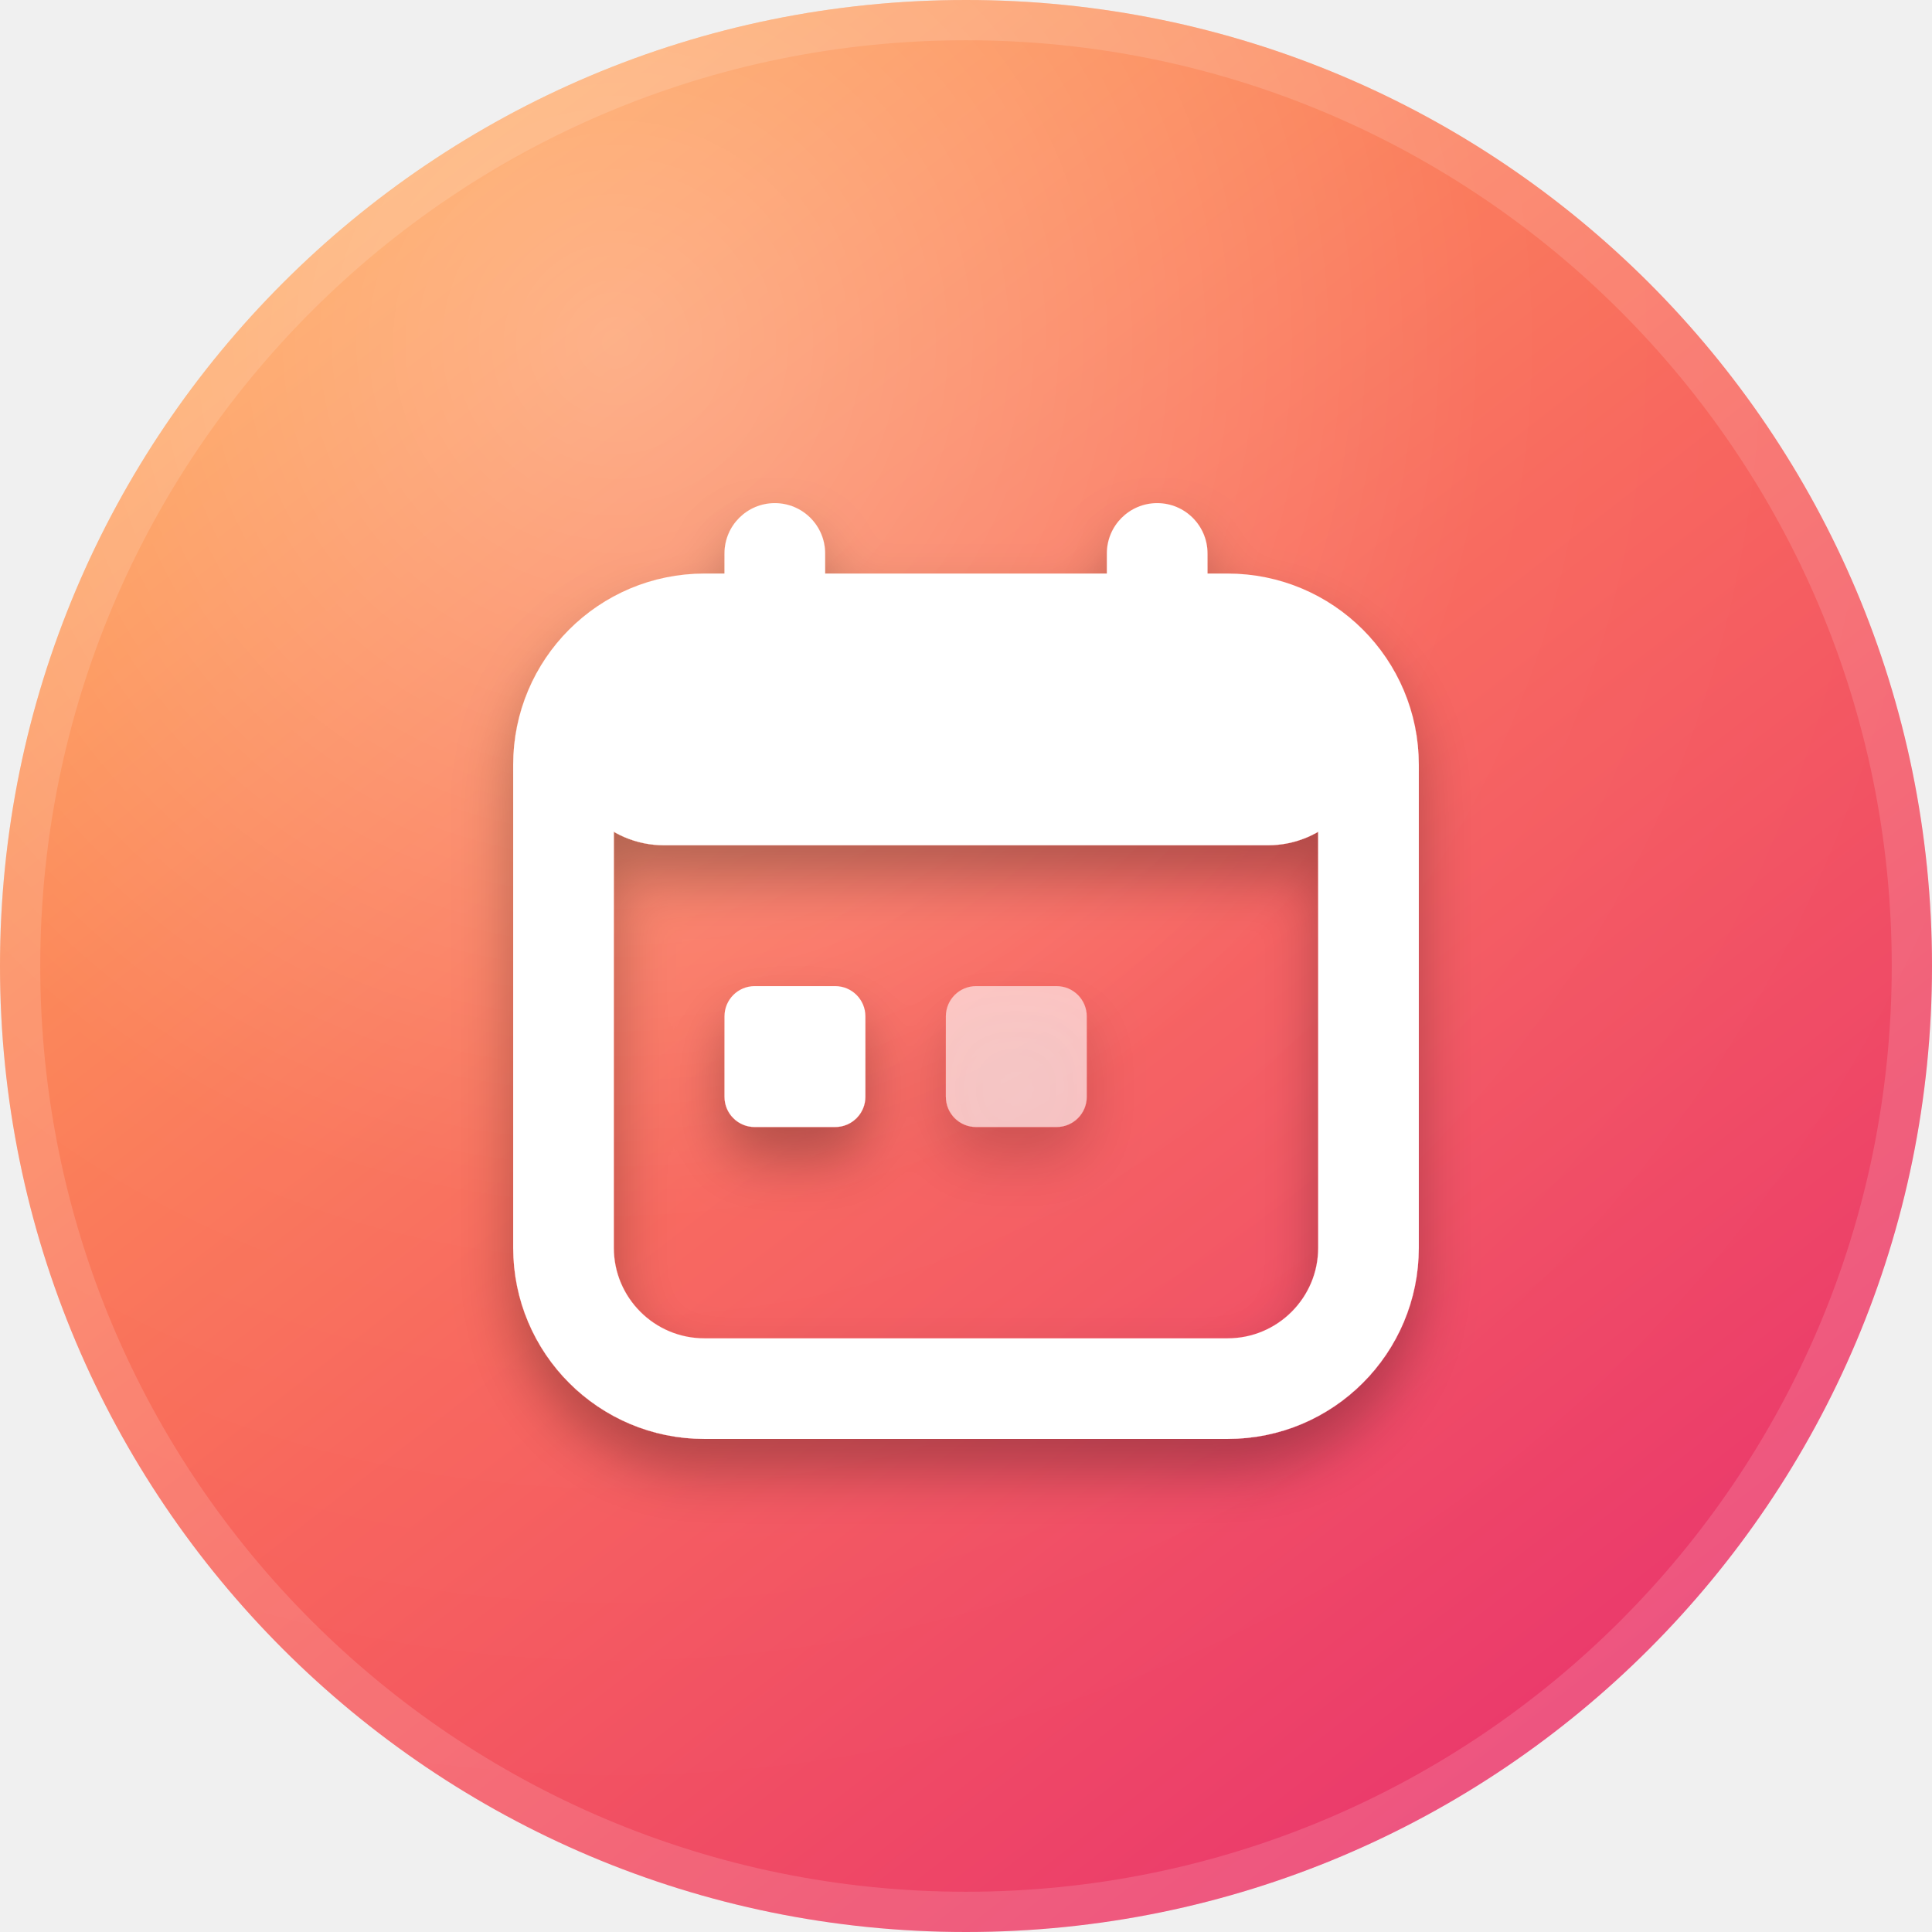
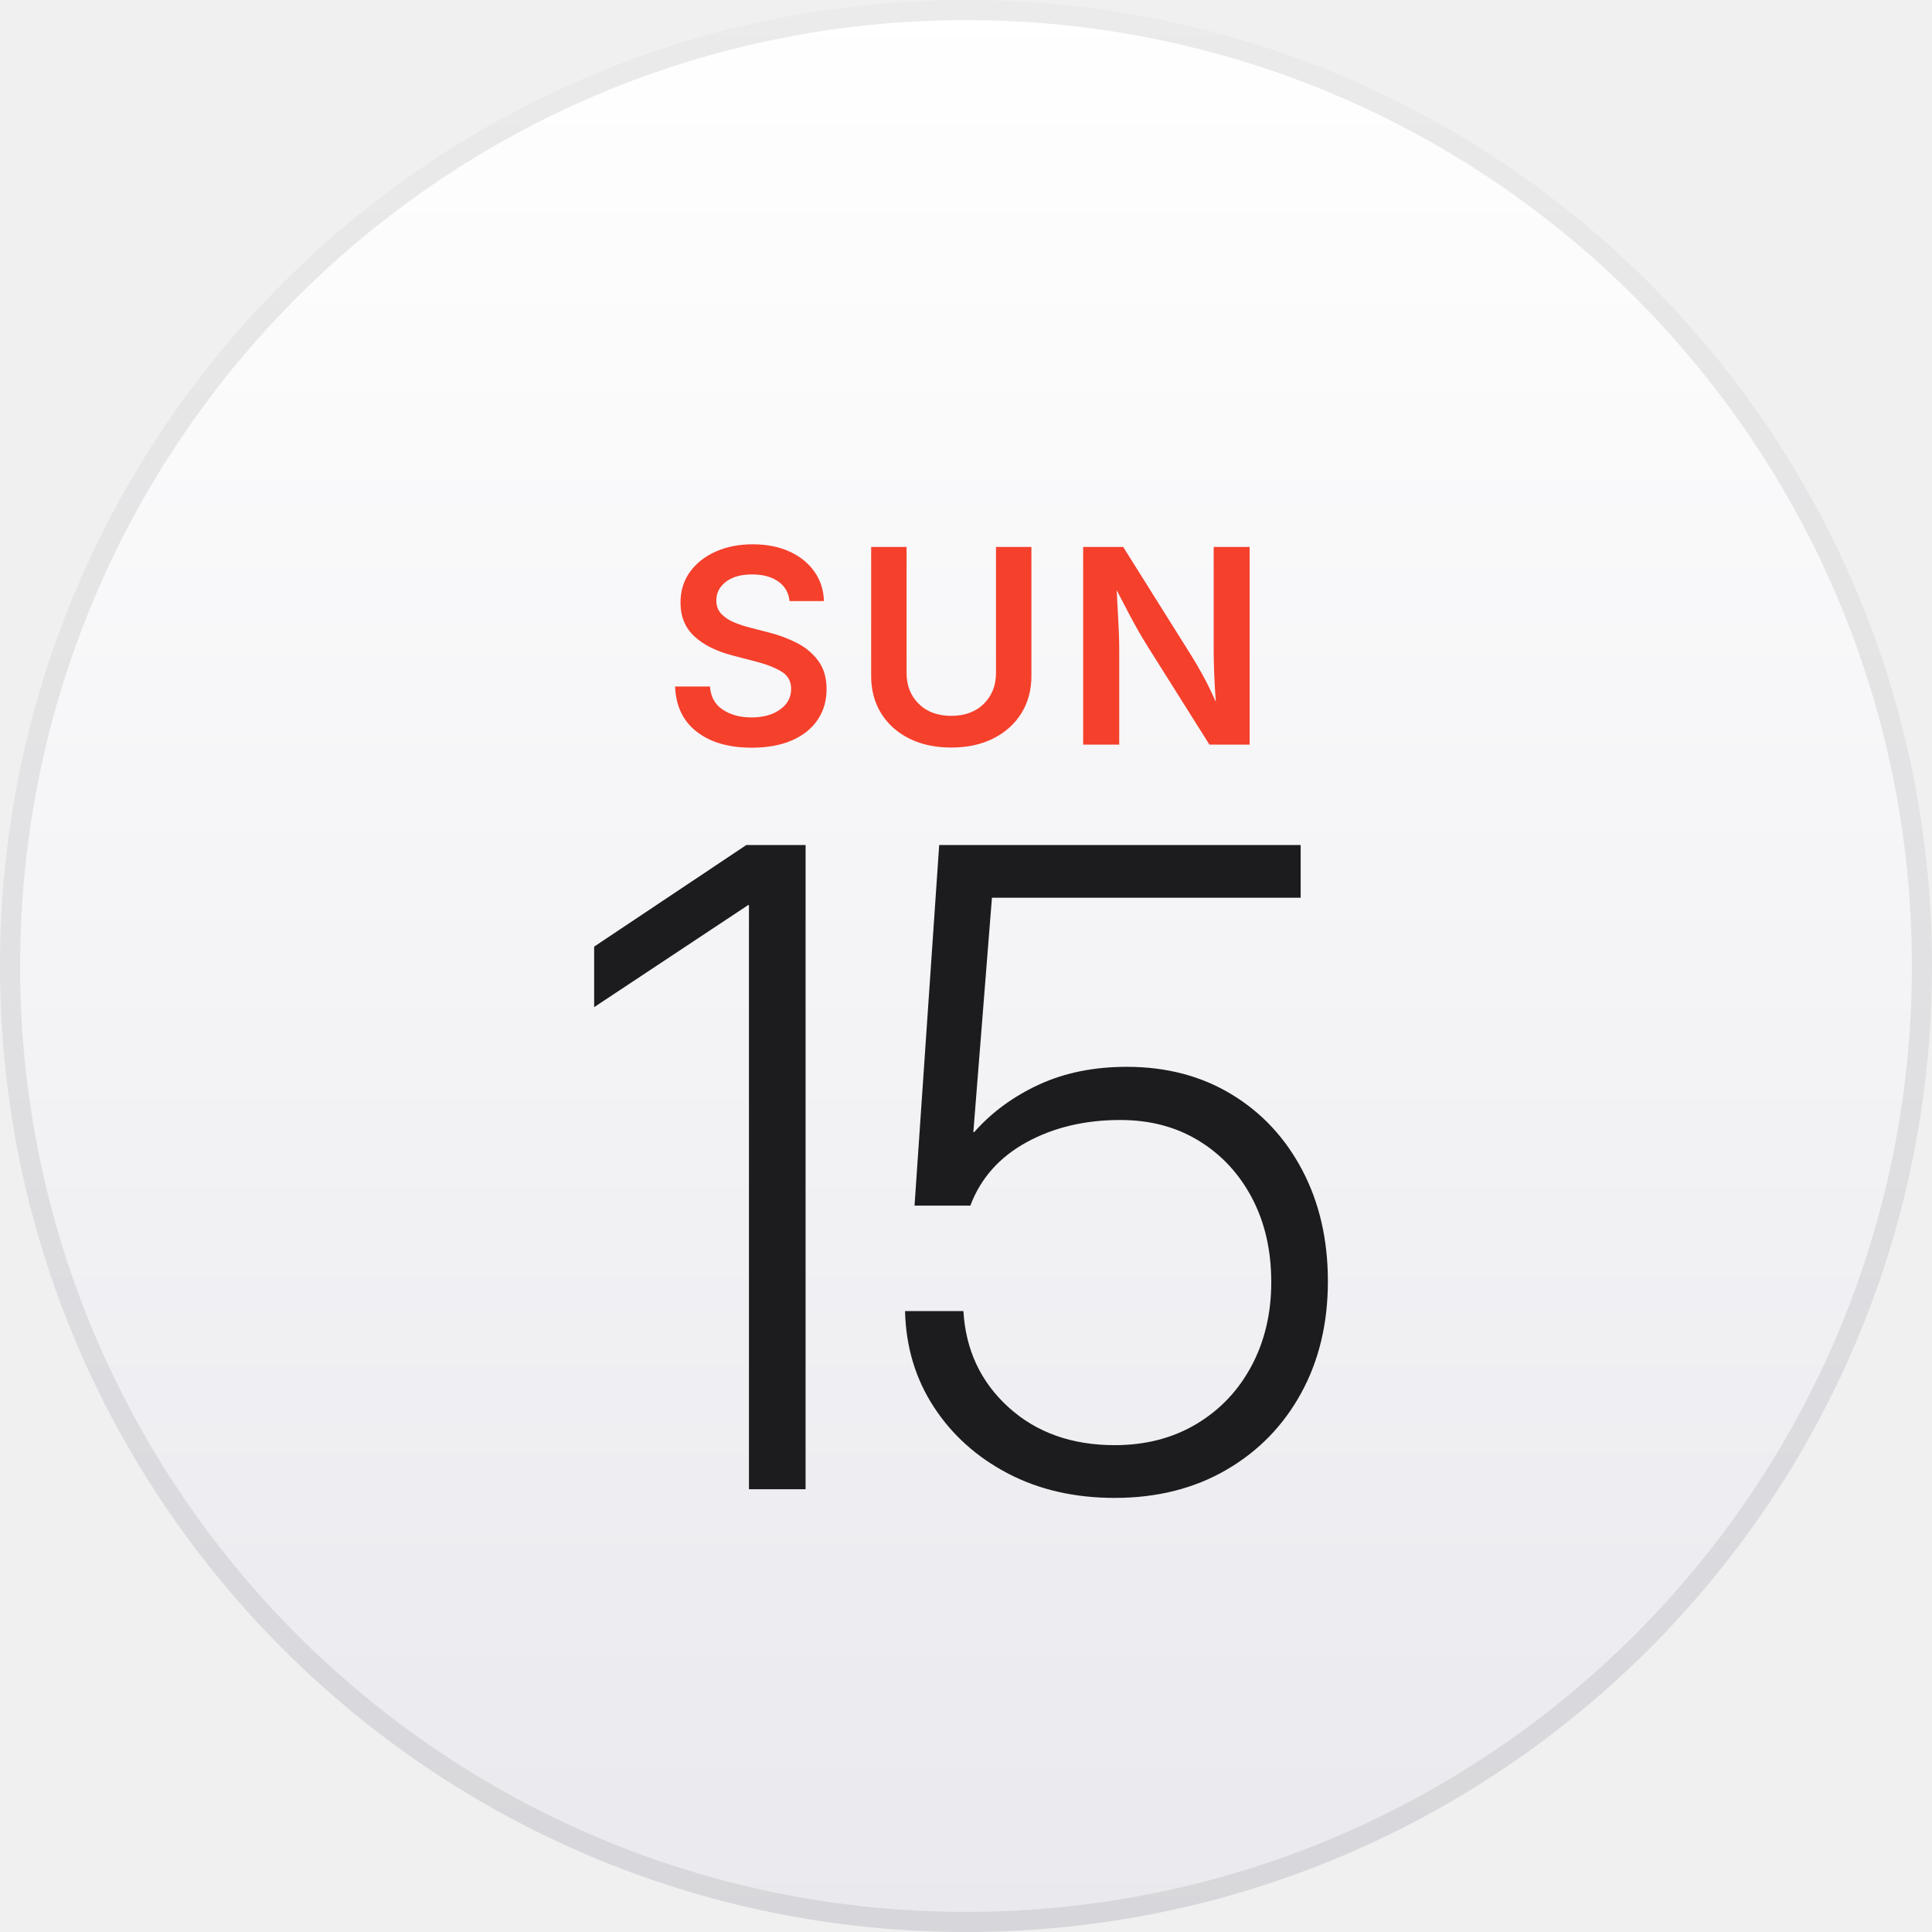
<svg xmlns="http://www.w3.org/2000/svg" viewBox="0 0 96 96" width="96" height="96">
  <defs>
-     <linearGradient id="bg" x1="0.15" y1="0.05" x2="0.85" y2="0.95">
-       <stop offset="0" stop-color="#FFA24C" />
-       <stop offset="0.5" stop-color="#F8645A" />
-       <stop offset="1" stop-color="#E8336F" />
+     <linearGradient id="face" x1="0" y1="0" x2="0" y2="1">
+       <stop offset="0" stop-color="#FFFFFF" />
+       <stop offset="1" stop-color="#E9E9EE" />
    </linearGradient>
-     <radialGradient id="sheen" cx="0.32" cy="0.18" r="0.75">
-       <stop offset="0" stop-color="#fff" stop-opacity="0.32" />
-       <stop offset="0.6" stop-color="#fff" stop-opacity="0.04" />
-       <stop offset="1" stop-color="#fff" stop-opacity="0" />
-     </radialGradient>
-     <filter id="shadow" x="-30%" y="-30%" width="160%" height="160%">
-       <feDropShadow dx="0" dy="1.6" stdDeviation="1.4" flood-color="#000" flood-opacity="0.28" />
-     </filter>
  </defs>
-   <circle cx="48" cy="48" r="48" fill="url(#bg)" />
-   <circle cx="48" cy="48" r="48" fill="url(#sheen)" />
-   <circle cx="48" cy="48" r="47" fill="none" stroke="#fff" stroke-opacity="0.14" stroke-width="2" />
-   <g filter="url(#shadow)">
-     <rect x="28" y="31" width="40" height="38" rx="7" fill="none" stroke="#fff" stroke-width="5" />
-     <rect x="28" y="31" width="40" height="11" rx="5" fill="#fff" />
-     <rect x="36" y="25" width="5" height="11" rx="2.5" fill="#fff" />
-     <rect x="55" y="25" width="5" height="11" rx="2.5" fill="#fff" />
-     <rect x="36" y="49" width="7" height="7" rx="1.5" fill="#fff" />
-     <rect x="47" y="49" width="7" height="7" rx="1.5" fill="#fff" fill-opacity="0.6" />
-   </g>
+   <circle cx="48" cy="48" r="48" fill="url(#face)" />
+   <circle cx="48" cy="48" r="47.5" fill="none" stroke="#000" stroke-opacity="0.08" />
+   <path fill="#F5402C" d="M37.354 37.152Q35.64 37.152 34.622 36.361Q33.603 35.57 33.544 34.113H35.278Q35.337 34.891 35.924 35.27Q36.51 35.649 37.341 35.649Q38.211 35.649 38.761 35.256Q39.312 34.864 39.312 34.231Q39.312 33.658 38.824 33.365Q38.336 33.071 37.539 32.867L36.425 32.577Q35.192 32.26 34.503 31.621Q33.814 30.982 33.814 29.94Q33.814 29.07 34.282 28.421Q34.75 27.771 35.561 27.409Q36.372 27.046 37.4 27.046Q38.448 27.046 39.236 27.409Q40.024 27.771 40.472 28.411Q40.92 29.05 40.94 29.868H39.233Q39.167 29.241 38.669 28.892Q38.171 28.543 37.374 28.543Q36.543 28.543 36.069 28.909Q35.594 29.274 35.594 29.835Q35.594 30.25 35.848 30.51Q36.102 30.771 36.487 30.929Q36.873 31.087 37.268 31.186L38.185 31.423Q38.91 31.601 39.572 31.934Q40.235 32.267 40.653 32.827Q41.072 33.388 41.072 34.245Q41.072 35.108 40.63 35.764Q40.189 36.42 39.358 36.786Q38.527 37.152 37.354 37.152ZM47.268 37.145Q46.069 37.145 45.172 36.693Q44.276 36.242 43.781 35.441Q43.287 34.64 43.287 33.592V27.178H45.047V33.447Q45.047 34.37 45.65 34.97Q46.253 35.57 47.268 35.57Q48.283 35.57 48.887 34.97Q49.49 34.37 49.49 33.447V27.178H51.25V33.592Q51.25 34.64 50.752 35.441Q50.254 36.242 49.358 36.693Q48.461 37.145 47.268 37.145ZM53.821 37.0V27.178H55.811L59.206 32.59Q59.47 33.012 59.78 33.576Q60.09 34.139 60.413 34.877Q60.36 34.166 60.333 33.473Q60.307 32.781 60.307 32.333V27.178H62.093V37.0H60.096L57.031 32.129Q56.774 31.72 56.546 31.318Q56.319 30.916 56.069 30.441Q55.818 29.967 55.488 29.327Q55.535 30.237 55.574 30.975Q55.614 31.713 55.614 32.122V37.0Z" />
+   <path fill="#1C1C1E" d="M40.029 41.988V74.0H37.215V44.975H37.172L29.523 50.045V47.037L37.086 41.988ZM55.391 74.43Q52.404 74.43 50.084 73.216Q47.764 72.002 46.399 69.907Q45.035 67.812 44.971 65.148H47.871Q48.043 68.049 50.116 69.929Q52.189 71.809 55.391 71.809Q57.689 71.809 59.451 70.756Q61.213 69.703 62.19 67.866Q63.168 66.029 63.168 63.709Q63.168 61.346 62.212 59.53Q61.256 57.715 59.569 56.684Q57.883 55.652 55.67 55.652Q53.027 55.652 51.008 56.759Q48.988 57.865 48.215 59.906H45.443L46.668 41.988H64.629V44.609H49.289L48.365 56.254H48.408Q49.719 54.771 51.631 53.891Q53.543 53.01 55.992 53.01Q58.936 53.01 61.191 54.374Q63.447 55.738 64.715 58.155Q65.982 60.572 65.982 63.666Q65.982 66.803 64.65 69.23Q63.318 71.658 60.923 73.044Q58.527 74.43 55.391 74.43Z" />
</svg>
